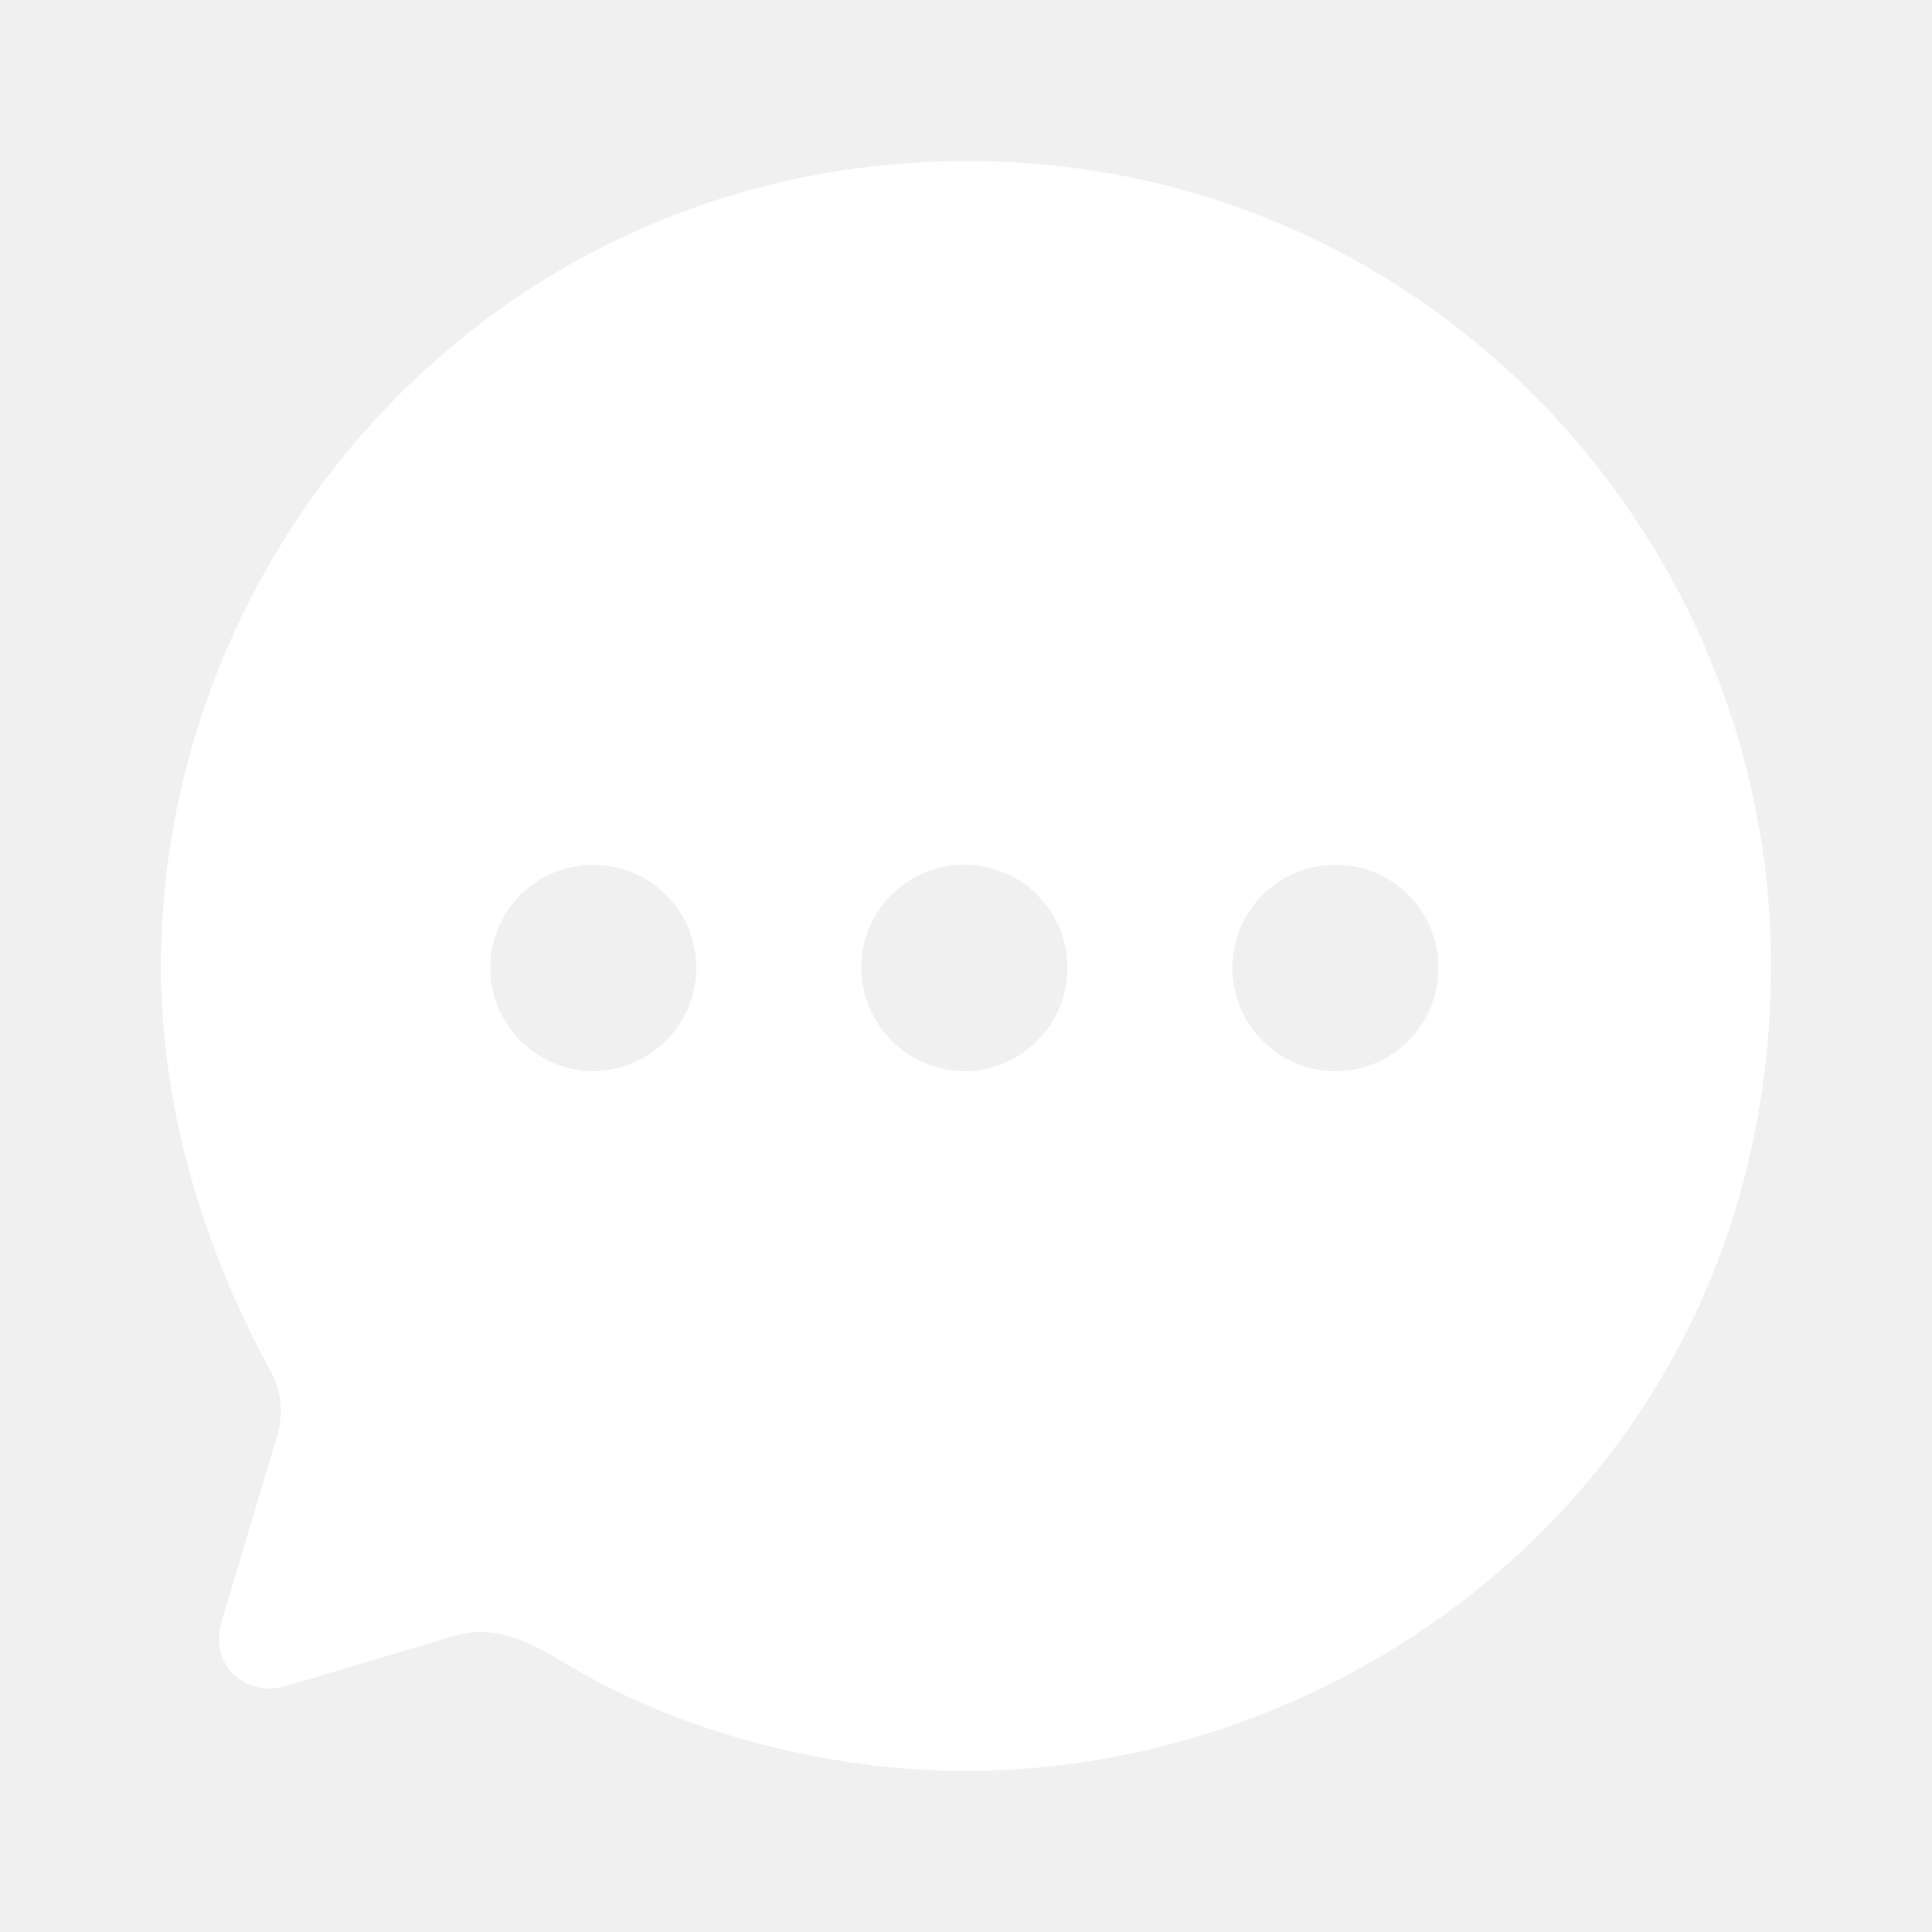
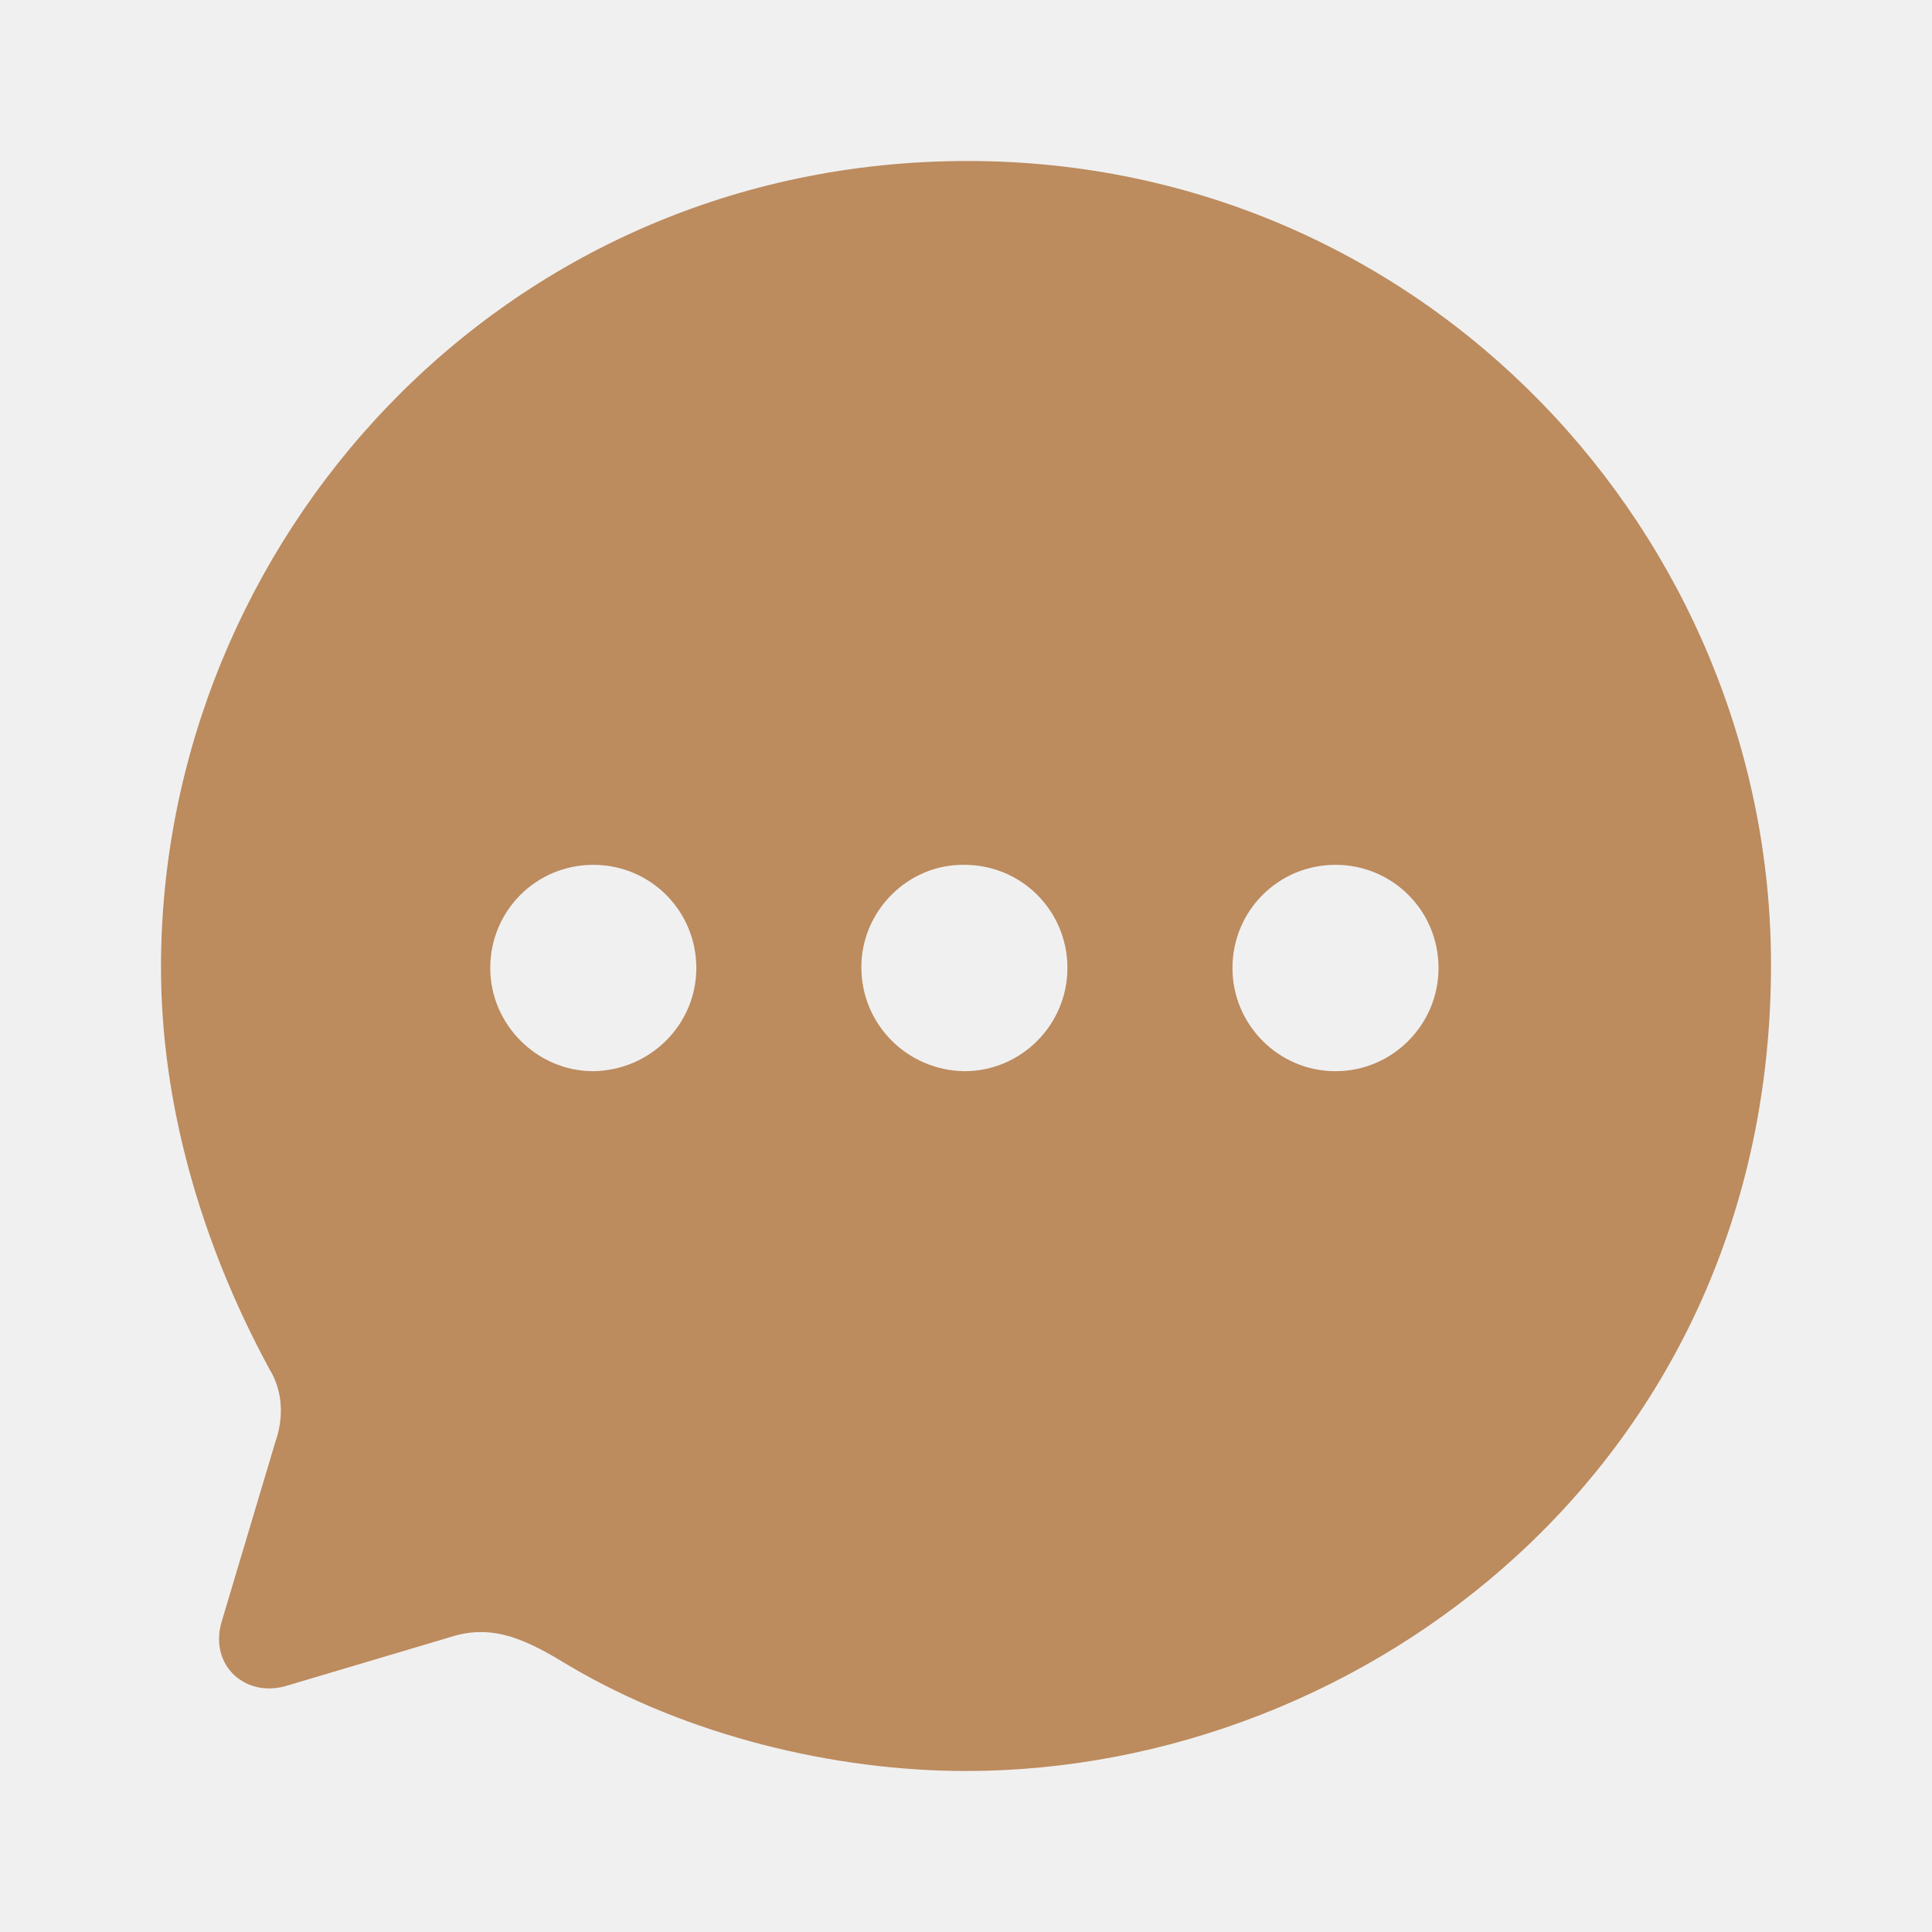
- <svg xmlns="http://www.w3.org/2000/svg" width="50" height="50" viewBox="0 0 50 50" fill="none">
-   <path fill-rule="evenodd" clip-rule="evenodd" d="M4.166 25.031C4.166 14.057 12.937 4.167 25.041 4.167C36.874 4.167 45.833 13.869 45.833 24.969C45.833 37.842 35.333 45.833 24.999 45.833C21.583 45.833 17.791 44.915 14.749 43.121C13.687 42.474 12.791 41.994 11.645 42.37L7.437 43.622C6.374 43.956 5.416 43.121 5.729 41.994L7.124 37.321C7.354 36.674 7.312 35.985 6.979 35.443C5.187 32.146 4.166 28.537 4.166 25.031ZM22.291 25.031C22.291 26.513 23.479 27.702 24.958 27.723C26.437 27.723 27.624 26.513 27.624 25.052C27.624 23.571 26.437 22.382 24.958 22.382C23.499 22.361 22.291 23.571 22.291 25.031ZM31.895 25.052C31.895 26.513 33.083 27.723 34.562 27.723C36.041 27.723 37.228 26.513 37.228 25.052C37.228 23.571 36.041 22.382 34.562 22.382C33.083 22.382 31.895 23.571 31.895 25.052ZM15.354 27.723C13.895 27.723 12.687 26.513 12.687 25.052C12.687 23.571 13.874 22.382 15.354 22.382C16.833 22.382 18.02 23.571 18.02 25.052C18.02 26.513 16.833 27.702 15.354 27.723Z" fill="white" />
+ <svg xmlns="http://www.w3.org/2000/svg" width="60" height="60" viewBox="0 0 60 60" fill="none">
+   <path fill-rule="evenodd" clip-rule="evenodd" d="M5 30.038C5 16.868 15.525 5 30.05 5C44.25 5 55 16.642 55 29.962C55 45.411 42.4 55 30 55C25.9 55 21.35 53.898 17.7 51.745C16.425 50.969 15.35 50.393 13.975 50.844L8.925 52.346C7.65 52.747 6.5 51.745 6.875 50.393L8.55 44.785C8.825 44.008 8.775 43.182 8.375 42.531C6.225 38.575 5 34.244 5 30.038ZM26.75 30.038C26.75 31.815 28.175 33.242 29.95 33.267C31.725 33.267 33.15 31.815 33.15 30.063C33.15 28.285 31.725 26.858 29.95 26.858C28.2 26.833 26.75 28.285 26.75 30.038ZM38.275 30.063C38.275 31.815 39.7 33.267 41.475 33.267C43.25 33.267 44.675 31.815 44.675 30.063C44.675 28.285 43.25 26.858 41.475 26.858C39.7 26.858 38.275 28.285 38.275 30.063ZM18.425 33.267C16.675 33.267 15.225 31.815 15.225 30.063C15.225 28.285 16.65 26.858 18.425 26.858C20.2 26.858 21.625 28.285 21.625 30.063C21.625 31.815 20.2 33.242 18.425 33.267Z" fill="#BC8B5E" />
</svg>
